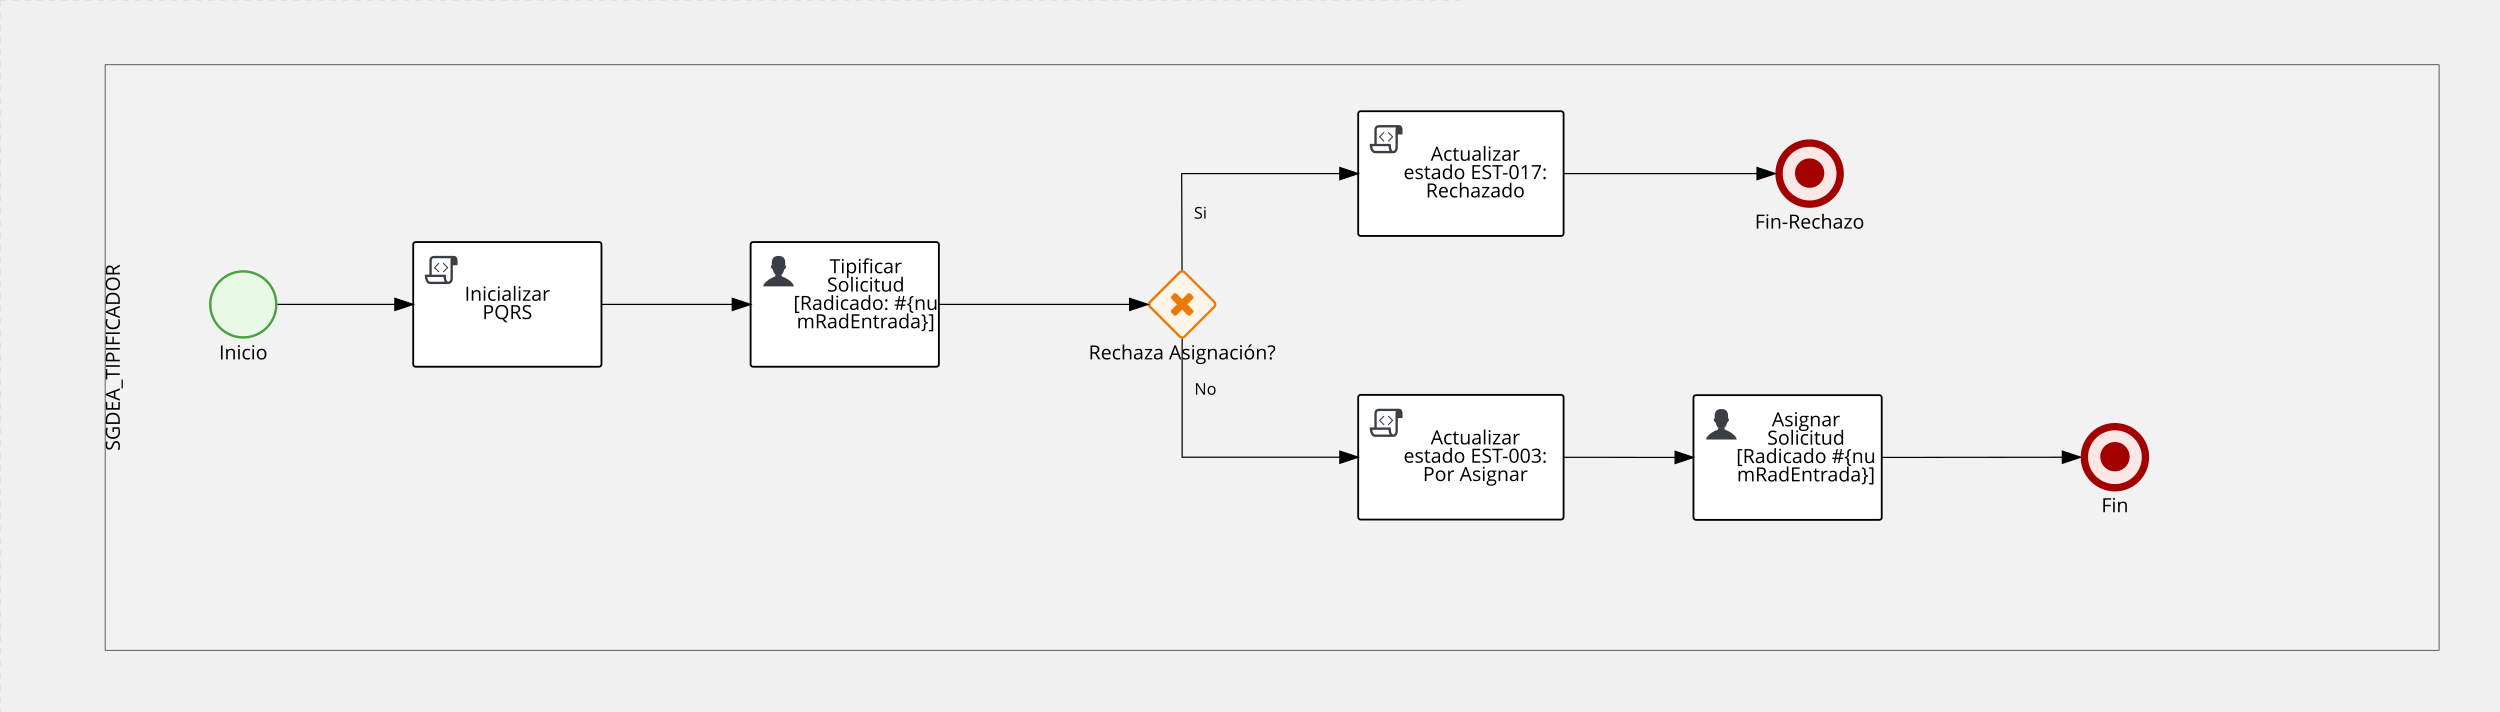
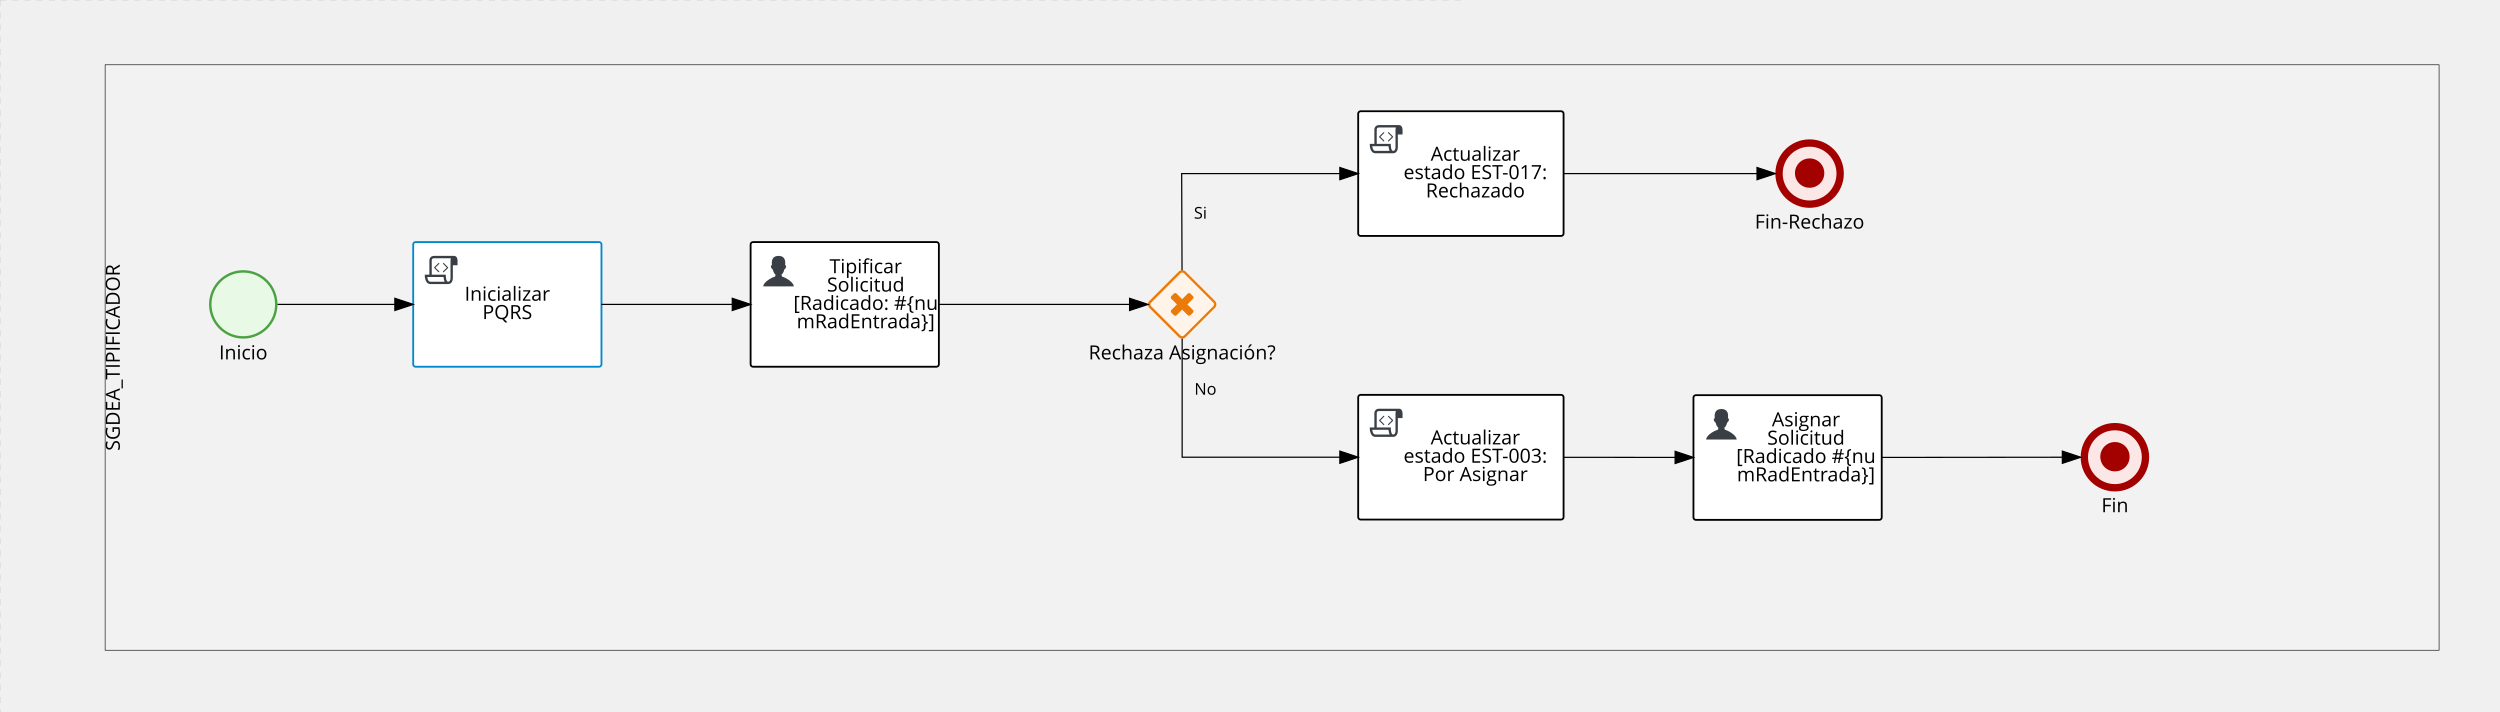
<svg xmlns="http://www.w3.org/2000/svg" version="1.1" width="2045" height="582" viewBox="0 0 2045 582">
  <defs />
  <g transform="matrix(1,0,0,1,0,0)">
    <g>
      <g>
        <g>
          <path fill="none" stroke="#d3d3d3" paint-order="fill stroke markers" d=" M 0 0 L 1200 0" stroke-miterlimit="10" stroke-opacity="0.8" stroke-dasharray="5" />
        </g>
        <g>
          <path fill="none" stroke="#d3d3d3" paint-order="fill stroke markers" d=" M 0 0 L 0 800" stroke-miterlimit="10" stroke-opacity="0.8" stroke-dasharray="5" />
        </g>
      </g>
      <g id="_7D6C44BD-B193-4B38-BBB4-1FC5B1ABE8BF" bpmn2nodeid="_7D6C44BD-B193-4B38-BBB4-1FC5B1ABE8BF" transform="matrix(1,0,0,1,86,53)">
        <g>
          <path fill="none" stroke="none" />
        </g>
        <g transform="matrix(1,0,0,1,0,0)">
          <path fill="#f2f2f2" stroke="none" id="_7D6C44BD-B193-4B38-BBB4-1FC5B1ABE8BF?shapeType=BACKGROUND" paint-order="stroke fill markers" d=" M 0 0 L 1909.167 0 L 1909.167 478.889 L 0 478.889 L 0 0 Z Z" />
        </g>
        <g transform="matrix(1,0,0,1,0,0)">
          <path fill="none" stroke="rgb(0,0,0)" id="_7D6C44BD-B193-4B38-BBB4-1FC5B1ABE8BF?shapeType=BORDER&amp;renderType=STROKE" paint-order="fill stroke markers" d=" M 0 0 L 1909.167 0 L 1909.167 478.889 L 0 478.889 L 0 0 Z Z" stroke-miterlimit="10" stroke-width="0.5" stroke-dasharray="" />
        </g>
        <g transform="matrix(-1.8369701987210297e-16,-1,1,-1.8369701987210297e-16,0,315.7687)">
          <text fill="#000000" stroke="none" font-family="Open Sans" font-size="12pt" font-style="normal" font-weight="normal" text-decoration="normal" x="76.324" y="12" text-anchor="middle" dominant-baseline="alphabetic">SGDEA_TIPIFICADOR</text>
        </g>
        <g id="_5B2E26A1-1B2F-4E1D-A101-D683A99B4B79" bpmn2nodeid="_5B2E26A1-1B2F-4E1D-A101-D683A99B4B79" transform="matrix(1,0,0,1,85,168)">
          <g>
            <path fill="none" stroke="none" />
          </g>
          <g transform="matrix(0.125,0,0,0.125,0,0)">
            <g transform="matrix(1,0,0,1,0,0)">
              <path fill="#e8fae6" stroke="none" id="_5B2E26A1-1B2F-4E1D-A101-D683A99B4B79?shapeType=BACKGROUND" paint-order="stroke fill markers" d=" M 0 0 M 444 224 C 444 263.9 434.2 300.8 414.4 334.5 C 394.7 368.2 368 394.9 334.4 414.5 C 300.8 434.1 263.9 444 224 444 C 184.1 444 147.2 434.2 113.5 414.4 C 79.8 394.7 53.1 368 33.5 334.4 C 13.9 300.8 4 263.9 4 224 C 4 184.1 13.8 147.2 33.6 113.5 C 53.4 79.8 80.1 53.1 113.6 33.5 C 147.1 13.9 184.1 4 224 4 C 263.9 4 300.8 13.8 334.5 33.6 C 368.2 53.4 394.9 80.1 414.5 113.6 C 434.1 147.1 444 184.1 444 224 Z" />
            </g>
            <g>
              <g transform="matrix(1,0,0,1,0,0)">
                <g transform="matrix(1,0,0,1,0,0)">
                  <path fill="#4aa241" stroke="none" id="_5B2E26A1-1B2F-4E1D-A101-D683A99B4B79?shapeType=BORDER&amp;renderType=FILL" paint-order="stroke fill markers" d=" M 0 0 M 224 0 C 100.3 0 0 100.3 0 224 C 0 347.7 100.3 448 224 448 C 347.7 448 448 347.7 448 224 C 448 100.3 347.7 0 224 0 Z M 0 0 M 224 432 C 109.1 432 16 338.9 16 224 C 16 109.1 109.1 16 224 16 C 338.9 16 432 109.1 432 224 C 432 338.9 338.9 432 224 432 Z" />
                </g>
              </g>
            </g>
          </g>
          <g transform="matrix(1,0,0,1,8.171875,61)">
            <text fill="#000000" stroke="none" font-family="Open Sans" font-size="12pt" font-style="normal" font-weight="normal" text-decoration="normal" x="19.828" y="12" text-anchor="middle" dominant-baseline="alphabetic">Inicio</text>
          </g>
        </g>
        <g id="_96A6BE11-6683-4144-AD30-0161315F08E6" bpmn2nodeid="_96A6BE11-6683-4144-AD30-0161315F08E6" transform="matrix(1,0,0,1,853,168)">
          <g>
            <path fill="none" stroke="none" />
          </g>
          <g transform="matrix(0.125,0,0,0.125,0,0)">
            <g transform="matrix(1,0,0,1,0,0)">
              <path fill="#fef4ea" stroke="none" id="_96A6BE11-6683-4144-AD30-0161315F08E6?shapeType=BACKGROUND" paint-order="stroke fill markers" d=" M 0 0 M 224.4 4.3 C 216.4 4.3 208.4 7.3 202.3 13.4 L 13.5 202.2 C 1.3 214.4 1.3 234.2 13.5 246.4 L 202.2 435.1 C 208.3 441.2 216.4 444.2 224.3 444.2 C 232.2 444.2 240.3 441.2 246.4 435.1 L 435.1 246.4 C 447.3 234.2 447.3 214.4 435.1 202.2 L 246.5 13.4 C 240.4 7.3 232.4 4.3 224.4 4.3 L 224.4 4.3 Z" />
            </g>
            <g>
              <g transform="matrix(1,0,0,1,0,0)">
                <g transform="matrix(1,0,0,1,0,0)">
                  <path fill="#ec7a08" stroke="none" id="_96A6BE11-6683-4144-AD30-0161315F08E6?shapeType=BORDER&amp;renderType=FILL" paint-order="stroke fill markers" d=" M 0 0 M 20.8 212.7 L 213.3 20.2 C 219.6 13.9 229.7 13.9 235.9 20.2 L 428.4 212.7 C 434.7 219 434.7 229.1 428.4 235.3 L 235.9 427.8 C 229.6 434.1 219.5 434.1 213.3 427.8 L 20.8 235.3 C 14.5 229.1 14.5 218.9 20.8 212.7 L 20.8 212.7 Z M 0 0 M 0 224 C 0 232.1 3.1 240.3 9.3 246.5 L 201.5 438.7 C 213.9 451.1 234.1 451.1 246.5 438.7 L 438.7 246.5 C 444.9 240.3 448 232.1 448 224 C 448 215.9 444.9 207.7 438.7 201.5 L 246.5 9.3 C 234.1 -3.1 213.9 -3.1 201.5 9.3 L 9.3 201.5 C 3.1 207.7 0 215.9 0 224 L 0 224 Z" />
                </g>
              </g>
            </g>
            <g>
              <g transform="matrix(1,0,0,1,0,0)">
                <g transform="matrix(1,0,0,1,0,0)">
                  <path fill="#ec7a08" stroke="none" id="_96A6BE11-6683-4144-AD30-0161315F08E6_exclusive" paint-order="stroke fill markers" d=" M 0 0 M 298.2 269.2 C 298.2 272.6 297.1 275.3 294.7 277.7 L 277.7 294.7 C 275.3 297.1 272.6 298.2 269.2 298.2 C 265.8 298.2 263.1 297.1 260.7 294.7 L 224 258 L 187.2 294.8 C 184.8 297.2 182.1 298.3 178.7 298.3 C 175.3 298.3 172.6 297.2 170.2 294.8 L 153.2 277.8 C 150.8 275.4 149.7 272.7 149.7 269.3 C 149.7 265.9 150.8 263.2 153.2 260.8 L 190 224 L 153.2 187.2 C 150.8 184.8 149.7 182 149.7 178.7 C 149.7 175.3 150.8 172.5 153.2 170.2 L 170.2 153.2 C 172.6 150.8 175.3 149.7 178.7 149.7 C 182.1 149.7 184.8 150.8 187.2 153.2 L 224 190 L 260.8 153.2 C 263.2 150.8 265.9 149.7 269.3 149.7 C 272.7 149.7 275.4 150.8 277.8 153.2 L 294.8 170.2 C 297.2 172.5 298.3 175.3 298.3 178.7 C 298.3 182 297.2 184.8 294.8 187.2 L 258 224 L 294.8 260.8 C 297.1 263.1 298.2 265.9 298.2 269.2 Z" />
                </g>
              </g>
            </g>
          </g>
          <g transform="matrix(1,0,0,1,-48.52344,61)">
            <text fill="#000000" stroke="none" font-family="Open Sans" font-size="12pt" font-style="normal" font-weight="normal" text-decoration="normal" x="76.523" y="12" text-anchor="middle" dominant-baseline="alphabetic">Rechaza Asignación?</text>
          </g>
        </g>
        <g id="_C0AB89E7-C6BE-426D-BCC5-73D7086B274B" bpmn2nodeid="_C0AB89E7-C6BE-426D-BCC5-73D7086B274B" transform="matrix(1,0,0,1,1299.25,270.25)">
          <g>
            <path fill="none" stroke="none" />
          </g>
          <g transform="matrix(1,0,0,1,0,0)">
            <path fill="#ffffff" stroke="none" id="_C0AB89E7-C6BE-426D-BCC5-73D7086B274B?shapeType=BACKGROUND" paint-order="stroke fill markers" d=" M 2 0 L 152 0 L 152 0 A 2 2 0 0 1 154 2 L 154 100 L 154 100 A 2 2 0 0 1 152 102 L 2 102 L 2 102 A 2 2 0 0 1 0 100 L 0 2 L 0 2 A 2 2 0 0 1 2 0 Z" />
          </g>
          <g transform="matrix(1,0,0,1,0,0)">
            <path fill="none" stroke="#000000" id="_C0AB89E7-C6BE-426D-BCC5-73D7086B274B?shapeType=BORDER&amp;renderType=STROKE" paint-order="fill stroke markers" d=" M 2 0 L 152 0 L 152 0 A 2 2 0 0 1 154 2 L 154 100 L 154 100 A 2 2 0 0 1 152 102 L 2 102 L 2 102 A 2 2 0 0 1 0 100 L 0 2 L 0 2 A 2 2 0 0 1 2 0 Z" stroke-miterlimit="10" stroke-width="1.5" stroke-dasharray="" />
          </g>
          <g>
            <g transform="matrix(0.06,0,0,0.06,9.4,9.4)">
              <g transform="matrix(1,0,0,1,0,0)">
                <path fill="#393f44" stroke="none" id="_C0AB89E7-C6BE-426D-BCC5-73D7086B274B_task__Rp8r__WReX" paint-order="stroke fill markers" d=" M 0 0 M 16 445.21 C 16 440.869 18.784 431.129 22.001 424.217 C 35.768 394.64 77.283 359.28 129 333.084 C 144.516 325.224 157.347 319.964 167.807 317.174 C 171.932 316.074 175.729 314.414 176.525 313.363 C 178.894 310.234 180.914 302.908 181.727 294.5 L 182.5 286.5 L 178.507 283.455 C 166.303 274.146 154.284 251.678 148.04 226.5 C 145.611 216.707 145.056 215.462 142.984 215.158 C 141.703 214.97 138.083 212.243 134.939 209.099 C 123.233 197.393 116.891 177.376 121.44 166.49 C 123.002 162.751 128.155 159.01 131.75 159.004 C 134.448 159 134.471 158.603 132.914 138.788 C 130.927 113.496 134.279 92.265 143.132 74.076 C 152.232 55.38 167.569 42.882 189.049 36.66 C 210.203 30.532 237.797 30.532 258.951 36.66 C 300.042 48.563 318.958 83.806 314.955 141 C 314.32 150.075 313.624 157.788 313.409 158.14 C 313.194 158.493 314.575 159.073 316.479 159.43 C 328.929 161.766 330.986 177.018 321.496 196.621 C 316.903 206.109 309.357 214.508 304.817 215.185 C 303.023 215.453 302.293 217.146 299.943 226.5 C 296.659 239.567 294.474 245.305 287.948 257.995 C 282.491 268.606 273.035 281.109 268.108 284.229 L 264.871 286.278 L 265.518 292.889 C 266.345 301.33 268.639 309.871 270.877 312.837 C 272.067 314.415 275.002 315.79 280.063 317.139 C 291.069 320.075 303.617 325.274 321 334.102 C 369.815 358.891 410.848 393.758 425.032 422.5 C 429.07 430.682 432 440.232 432 445.21 L 432 448 L 224 448 L 16 448 L 16 445.21 Z" />
              </g>
            </g>
          </g>
          <g transform="matrix(1,0,0,1,4.04,13.68)">
            <g transform="matrix(0.04,0,0,0.04,63.36,69.12)">
              <g transform="matrix(1,0,0,1,0,0)">
                <path fill="none" stroke="none" />
              </g>
              <g transform="matrix(1,0,0,1,0,0)">
                <path fill="none" stroke="none" />
              </g>
            </g>
          </g>
          <g transform="matrix(1,0,0,1,35,13.5)">
            <text fill="#000000" stroke="none" font-family="Open Sans" font-size="12pt" font-style="normal" font-weight="normal" text-decoration="normal" x="57.043" y="12" text-anchor="middle" dominant-baseline="alphabetic">      Asignar        </text>
            <text fill="#000000" stroke="none" font-family="Open Sans" font-size="12pt" font-style="normal" font-weight="normal" text-decoration="normal" x="57.043" y="27" text-anchor="middle" dominant-baseline="alphabetic">     Solicitud       </text>
            <text fill="#000000" stroke="none" font-family="Open Sans" font-size="12pt" font-style="normal" font-weight="normal" text-decoration="normal" x="57.043" y="42" text-anchor="middle" dominant-baseline="alphabetic">[Radicado #{nu</text>
            <text fill="#000000" stroke="none" font-family="Open Sans" font-size="12pt" font-style="normal" font-weight="normal" text-decoration="normal" x="57.043" y="57" text-anchor="middle" dominant-baseline="alphabetic">mRadEntrada}]</text>
          </g>
        </g>
        <g id="_355D535D-A529-4B94-9AA8-F15CE0F0D6FE" bpmn2nodeid="_355D535D-A529-4B94-9AA8-F15CE0F0D6FE" transform="matrix(1,0,0,1,1616,293)">
          <g>
            <path fill="none" stroke="none" />
          </g>
          <g transform="matrix(0.125,0,0,0.125,0,0)">
            <g transform="matrix(1,0,0,1,0,0)">
              <path fill="#fce7e7" stroke="none" id="_355D535D-A529-4B94-9AA8-F15CE0F0D6FE?shapeType=BACKGROUND" paint-order="stroke fill markers" d=" M 0 0 M 444 224 C 444 263.9 434.2 300.8 414.4 334.5 C 394.7 368.2 368 394.9 334.4 414.5 C 300.8 434.1 263.9 444 224 444 C 184.1 444 147.2 434.2 113.5 414.4 C 79.8 394.7 53.1 368 33.5 334.4 C 13.9 300.8 4 263.9 4 224 C 4 184.1 13.8 147.2 33.6 113.5 C 53.4 79.8 80.1 53.1 113.6 33.5 C 147.1 13.9 184.1 4 224 4 C 263.9 4 300.8 13.8 334.5 33.6 C 368.2 53.4 394.9 80.1 414.5 113.6 C 434.1 147.1 444 184.1 444 224 Z" />
            </g>
            <g>
              <g transform="matrix(1,0,0,1,0,0)">
                <g transform="matrix(1,0,0,1,0,0)">
                  <path fill="#a30000" stroke="none" id="_355D535D-A529-4B94-9AA8-F15CE0F0D6FE?shapeType=BORDER&amp;renderType=FILL" paint-order="stroke fill markers" d=" M 0 0 M 224 0 C 100.3 0 0 100.3 0 224 C 0 347.7 100.3 448 224 448 C 347.7 448 448 347.7 448 224 C 448 100.3 347.7 0 224 0 Z M 0 0 M 224 400 C 126.8 400 48 321.2 48 224 C 48 126.8 126.8 48 224 48 C 321.2 48 400 126.8 400 224 C 400 321.2 321.2 400 224 400 Z" />
                </g>
              </g>
            </g>
            <g>
              <g transform="matrix(1,0,0,1,0,0)">
                <g transform="matrix(1,0,0,1,0,0)">
                  <path fill="#a30000" stroke="none" id="_355D535D-A529-4B94-9AA8-F15CE0F0D6FE_end_1_" paint-order="stroke fill markers" d=" M 0 0 M 320.2 220.7 C 320.2 238.1 315.9 254.2 307.3 268.9 C 298.7 283.6 287.1 295.3 272.4 303.8 C 257.7 312.4 241.6 316.7 224.2 316.7 C 206.8 316.7 190.7 312.4 176 303.8 C 161.3 295.2 149.7 283.6 141.1 268.9 C 132.5 254.2 128.3 238.1 128.3 220.7 C 128.3 203.3 132.6 187.2 141.2 172.5 C 149.8 157.8 161.4 146.1 176.1 137.5 C 190.8 128.9 206.9 124.7 224.3 124.7 C 241.7 124.7 257.8 129 272.5 137.6 C 287.2 146.2 298.9 157.9 307.4 172.5 C 316 187.2 320.2 203.3 320.2 220.7 Z" />
                </g>
              </g>
            </g>
          </g>
          <g transform="matrix(1,0,0,1,16.9375,61)">
            <text fill="#000000" stroke="none" font-family="Open Sans" font-size="12pt" font-style="normal" font-weight="normal" text-decoration="normal" x="11.062" y="12" text-anchor="middle" dominant-baseline="alphabetic">Fin</text>
          </g>
        </g>
        <g id="_7BDF5CAA-47C4-4FFB-9B38-FD6B1AE9D118" bpmn2nodeid="_7BDF5CAA-47C4-4FFB-9B38-FD6B1AE9D118" transform="matrix(1,0,0,1,252,145)">
          <g>
            <path fill="none" stroke="none" />
          </g>
          <g transform="matrix(1,0,0,1,0,0)">
            <path fill="#ffffff" stroke="none" id="_7BDF5CAA-47C4-4FFB-9B38-FD6B1AE9D118?shapeType=BACKGROUND" paint-order="stroke fill markers" d=" M 2 0 L 152 0 L 152 0 A 2 2 0 0 1 154 2 L 154 100 L 154 100 A 2 2 0 0 1 152 102 L 2 102 L 2 102 A 2 2 0 0 1 0 100 L 0 2 L 0 2 A 2 2 0 0 1 2 0 Z" />
          </g>
          <g transform="matrix(1,0,0,1,0,0)">
-             <path fill="none" stroke="rgb(0,0,0)" id="_7BDF5CAA-47C4-4FFB-9B38-FD6B1AE9D118?shapeType=BORDER&amp;renderType=STROKE" paint-order="fill stroke markers" d=" M 2 0 L 152 0 L 152 0 A 2 2 0 0 1 154 2 L 154 100 L 154 100 A 2 2 0 0 1 152 102 L 2 102 L 2 102 A 2 2 0 0 1 0 100 L 0 2 L 0 2 A 2 2 0 0 1 2 0 Z" stroke-miterlimit="10" stroke-width="1.5" stroke-dasharray="" />
+             <path fill="none" stroke="rgb(0,136,206)" id="_7BDF5CAA-47C4-4FFB-9B38-FD6B1AE9D118?shapeType=BORDER&amp;renderType=STROKE" paint-order="fill stroke markers" d=" M 2 0 L 152 0 L 152 0 A 2 2 0 0 1 154 2 L 154 100 L 154 100 A 2 2 0 0 1 152 102 L 2 102 L 2 102 A 2 2 0 0 1 0 100 L 0 2 L 0 2 A 2 2 0 0 1 2 0 Z" stroke-miterlimit="10" stroke-width="1.5" stroke-dasharray="" />
          </g>
          <g>
            <g transform="matrix(0.06,0,0,0.06,9.4,9.4)">
              <g transform="matrix(1,0,0,1,0,0)">
                <path fill="#393f44" stroke="none" id="_7BDF5CAA-47C4-4FFB-9B38-FD6B1AE9D118_task__zJLF__xCwC" paint-order="stroke fill markers" d=" M 0 0 M 197.3 130.2 C 194.4 127.3 189.6 127.3 186.7 130.2 L 130.2 186.7 C 127.3 189.6 127.3 194.4 130.2 197.3 L 186.7 253.8 C 188.1 255.3 190.1 256 192 256 C 193.9 256 195.9 255.3 197.3 253.7 C 200.2 250.8 200.2 246 197.3 243.1 L 146.2 192 L 197.3 140.8 C 200.2 137.9 200.2 133.1 197.3 130.2 Z" />
              </g>
              <g transform="matrix(1,0,0,1,0,0)">
                <path fill="#393f44" stroke="none" id="_7BDF5CAA-47C4-4FFB-9B38-FD6B1AE9D118_task__zJLF__eBb6" paint-order="stroke fill markers" d=" M 0 0 M 261.3 130.2 C 258.4 127.3 253.6 127.3 250.7 130.2 C 247.8 133.1 247.8 137.9 250.7 140.8 L 301.8 191.9 L 250.7 243 C 247.8 245.9 247.8 250.7 250.7 253.6 C 252.1 255.3 254.1 256 256 256 C 257.9 256 259.9 255.3 261.3 253.8 L 317.8 197.3 C 320.7 194.4 320.7 189.6 317.8 186.7 L 261.3 130.2 Z" />
              </g>
              <g transform="matrix(1,0,0,1,0,0)">
                <path fill="#393f44" stroke="none" id="_7BDF5CAA-47C4-4FFB-9B38-FD6B1AE9D118_task__zJLF__4RHr" paint-order="stroke fill markers" d=" M 0 0 M 400 32 C 400 32 152.8 32 128 32 C 62 32 64 96 64 96 L 64 288 L 1 288 C 1 288 -4 416 78 416 L 320 416 C 368 416 384 368 384 336 C 384 314.2 384 224.4 384 160 L 448 160 L 448 96 C 448 96 449 32 400 32 Z M 0 0 M 78 383.9 C 68.5 383.9 61.6 381.1 55.5 374.9 C 43.4 362.4 37.5 339.6 34.9 320 L 256.9 320 C 257.1 322.7 257.3 325.4 257.6 328.2 C 260 351.6 264.7 370.1 271.9 383.9 L 78 383.9 L 78 383.9 Z M 0 0 M 352 336 C 352 345.9 349.6 360.3 342.9 371 C 337.2 380.1 330.4 384 320 384 C 285 384 288 288 288 288 L 96 288 L 96 96 L 96 95.9 L 96 95.1 C 96 90.6 97.6 78.3 104.7 71.2 C 106.5 69.4 111.9 64 128 64 L 356.5 64 C 354.4 72.8 352.8 81.8 352.2 89.9 C 352.2 90.5 352.1 91.1 352.1 91.7 C 352.1 92 352.1 92.3 352.1 92.6 C 352 94.8 352 96 352 96 L 352 160 L 352 336 Z" />
              </g>
            </g>
          </g>
          <g transform="matrix(1,0,0,1,39.97266,36)">
            <text fill="#000000" stroke="none" font-family="Open Sans" font-size="12pt" font-style="normal" font-weight="normal" text-decoration="normal" x="37.027" y="12" text-anchor="middle" dominant-baseline="alphabetic">Inicializar </text>
            <text fill="#000000" stroke="none" font-family="Open Sans" font-size="12pt" font-style="normal" font-weight="normal" text-decoration="normal" x="37.027" y="27" text-anchor="middle" dominant-baseline="alphabetic">    PQRS    </text>
          </g>
        </g>
        <g id="_FCFDF299-DD9F-4794-A478-998AC187231A" bpmn2nodeid="_FCFDF299-DD9F-4794-A478-998AC187231A" transform="matrix(1,0,0,1,1025,270)">
          <g>
            <path fill="none" stroke="none" />
          </g>
          <g transform="matrix(1,0,0,1,0,0)">
            <path fill="#ffffff" stroke="none" id="_FCFDF299-DD9F-4794-A478-998AC187231A?shapeType=BACKGROUND" paint-order="stroke fill markers" d=" M 2 0 L 166 0 L 166 0 A 2 2 0 0 1 168 2 L 168 100 L 168 100 A 2 2 0 0 1 166 102 L 2 102 L 2 102 A 2 2 0 0 1 0 100 L 0 2 L 0 2 A 2 2 0 0 1 2 0 Z" />
          </g>
          <g transform="matrix(1,0,0,1,0,0)">
            <path fill="none" stroke="#000000" id="_FCFDF299-DD9F-4794-A478-998AC187231A?shapeType=BORDER&amp;renderType=STROKE" paint-order="fill stroke markers" d=" M 2 0 L 166 0 L 166 0 A 2 2 0 0 1 168 2 L 168 100 L 168 100 A 2 2 0 0 1 166 102 L 2 102 L 2 102 A 2 2 0 0 1 0 100 L 0 2 L 0 2 A 2 2 0 0 1 2 0 Z" stroke-miterlimit="10" stroke-width="1.5" stroke-dasharray="" />
          </g>
          <g>
            <g transform="matrix(0.06,0,0,0.06,9.4,9.4)">
              <g transform="matrix(1,0,0,1,0,0)">
                <path fill="#393f44" stroke="none" id="_FCFDF299-DD9F-4794-A478-998AC187231A_task__zJLF__xCwC" paint-order="stroke fill markers" d=" M 0 0 M 197.3 130.2 C 194.4 127.3 189.6 127.3 186.7 130.2 L 130.2 186.7 C 127.3 189.6 127.3 194.4 130.2 197.3 L 186.7 253.8 C 188.1 255.3 190.1 256 192 256 C 193.9 256 195.9 255.3 197.3 253.7 C 200.2 250.8 200.2 246 197.3 243.1 L 146.2 192 L 197.3 140.8 C 200.2 137.9 200.2 133.1 197.3 130.2 Z" />
              </g>
              <g transform="matrix(1,0,0,1,0,0)">
                <path fill="#393f44" stroke="none" id="_FCFDF299-DD9F-4794-A478-998AC187231A_task__zJLF__eBb6" paint-order="stroke fill markers" d=" M 0 0 M 261.3 130.2 C 258.4 127.3 253.6 127.3 250.7 130.2 C 247.8 133.1 247.8 137.9 250.7 140.8 L 301.8 191.9 L 250.7 243 C 247.8 245.9 247.8 250.7 250.7 253.6 C 252.1 255.3 254.1 256 256 256 C 257.9 256 259.9 255.3 261.3 253.8 L 317.8 197.3 C 320.7 194.4 320.7 189.6 317.8 186.7 L 261.3 130.2 Z" />
              </g>
              <g transform="matrix(1,0,0,1,0,0)">
                <path fill="#393f44" stroke="none" id="_FCFDF299-DD9F-4794-A478-998AC187231A_task__zJLF__4RHr" paint-order="stroke fill markers" d=" M 0 0 M 400 32 C 400 32 152.8 32 128 32 C 62 32 64 96 64 96 L 64 288 L 1 288 C 1 288 -4 416 78 416 L 320 416 C 368 416 384 368 384 336 C 384 314.2 384 224.4 384 160 L 448 160 L 448 96 C 448 96 449 32 400 32 Z M 0 0 M 78 383.9 C 68.5 383.9 61.6 381.1 55.5 374.9 C 43.4 362.4 37.5 339.6 34.9 320 L 256.9 320 C 257.1 322.7 257.3 325.4 257.6 328.2 C 260 351.6 264.7 370.1 271.9 383.9 L 78 383.9 L 78 383.9 Z M 0 0 M 352 336 C 352 345.9 349.6 360.3 342.9 371 C 337.2 380.1 330.4 384 320 384 C 285 384 288 288 288 288 L 96 288 L 96 96 L 96 95.9 L 96 95.1 C 96 90.6 97.6 78.3 104.7 71.2 C 106.5 69.4 111.9 64 128 64 L 356.5 64 C 354.4 72.8 352.8 81.8 352.2 89.9 C 352.2 90.5 352.1 91.1 352.1 91.7 C 352.1 92 352.1 92.3 352.1 92.6 C 352 94.8 352 96 352 96 L 352 160 L 352 336 Z" />
              </g>
            </g>
          </g>
          <g transform="matrix(1,0,0,1,35,28.5)">
            <text fill="#000000" stroke="none" font-family="Open Sans" font-size="12pt" font-style="normal" font-weight="normal" text-decoration="normal" x="60.84" y="12" text-anchor="middle" dominant-baseline="alphabetic">     Actualizar       </text>
            <text fill="#000000" stroke="none" font-family="Open Sans" font-size="12pt" font-style="normal" font-weight="normal" text-decoration="normal" x="60.84" y="27" text-anchor="middle" dominant-baseline="alphabetic">estado EST-003: </text>
            <text fill="#000000" stroke="none" font-family="Open Sans" font-size="12pt" font-style="normal" font-weight="normal" text-decoration="normal" x="60.84" y="42" text-anchor="middle" dominant-baseline="alphabetic">    Por Asignar     </text>
          </g>
        </g>
        <g id="_22B9B470-7E09-4875-A3A4-DF1D70F91707" bpmn2nodeid="_22B9B470-7E09-4875-A3A4-DF1D70F91707" transform="matrix(1,0,0,1,1366.25,61)">
          <g>
            <path fill="none" stroke="none" />
          </g>
          <g transform="matrix(0.125,0,0,0.125,0,0)">
            <g transform="matrix(1,0,0,1,0,0)">
              <path fill="#fce7e7" stroke="none" id="_22B9B470-7E09-4875-A3A4-DF1D70F91707?shapeType=BACKGROUND" paint-order="stroke fill markers" d=" M 0 0 M 444 224 C 444 263.9 434.2 300.8 414.4 334.5 C 394.7 368.2 368 394.9 334.4 414.5 C 300.8 434.1 263.9 444 224 444 C 184.1 444 147.2 434.2 113.5 414.4 C 79.8 394.7 53.1 368 33.5 334.4 C 13.9 300.8 4 263.9 4 224 C 4 184.1 13.8 147.2 33.6 113.5 C 53.4 79.8 80.1 53.1 113.6 33.5 C 147.1 13.9 184.1 4 224 4 C 263.9 4 300.8 13.8 334.5 33.6 C 368.2 53.4 394.9 80.1 414.5 113.6 C 434.1 147.1 444 184.1 444 224 Z" />
            </g>
            <g>
              <g transform="matrix(1,0,0,1,0,0)">
                <g transform="matrix(1,0,0,1,0,0)">
                  <path fill="#a30000" stroke="none" id="_22B9B470-7E09-4875-A3A4-DF1D70F91707?shapeType=BORDER&amp;renderType=FILL" paint-order="stroke fill markers" d=" M 0 0 M 224 0 C 100.3 0 0 100.3 0 224 C 0 347.7 100.3 448 224 448 C 347.7 448 448 347.7 448 224 C 448 100.3 347.7 0 224 0 Z M 0 0 M 224 400 C 126.8 400 48 321.2 48 224 C 48 126.8 126.8 48 224 48 C 321.2 48 400 126.8 400 224 C 400 321.2 321.2 400 224 400 Z" />
                </g>
              </g>
            </g>
            <g>
              <g transform="matrix(1,0,0,1,0,0)">
                <g transform="matrix(1,0,0,1,0,0)">
                  <path fill="#a30000" stroke="none" id="_22B9B470-7E09-4875-A3A4-DF1D70F91707_end_1_" paint-order="stroke fill markers" d=" M 0 0 M 320.2 220.7 C 320.2 238.1 315.9 254.2 307.3 268.9 C 298.7 283.6 287.1 295.3 272.4 303.8 C 257.7 312.4 241.6 316.7 224.2 316.7 C 206.8 316.7 190.7 312.4 176 303.8 C 161.3 295.2 149.7 283.6 141.1 268.9 C 132.5 254.2 128.3 238.1 128.3 220.7 C 128.3 203.3 132.6 187.2 141.2 172.5 C 149.8 157.8 161.4 146.1 176.1 137.5 C 190.8 128.9 206.9 124.7 224.3 124.7 C 241.7 124.7 257.8 129 272.5 137.6 C 287.2 146.2 298.9 157.9 307.4 172.5 C 316 187.2 320.2 203.3 320.2 220.7 Z" />
                </g>
              </g>
            </g>
          </g>
          <g transform="matrix(1,0,0,1,-16.8125,61)">
            <text fill="#000000" stroke="none" font-family="Open Sans" font-size="12pt" font-style="normal" font-weight="normal" text-decoration="normal" x="44.812" y="12" text-anchor="middle" dominant-baseline="alphabetic">Fin-Rechazo</text>
          </g>
        </g>
        <g id="_7FEC1C00-4588-4853-92DF-9EBB5ADB98CC" bpmn2nodeid="_7FEC1C00-4588-4853-92DF-9EBB5ADB98CC" transform="matrix(1,0,0,1,1025,38)">
          <g>
            <path fill="none" stroke="none" />
          </g>
          <g transform="matrix(1,0,0,1,0,0)">
            <path fill="#ffffff" stroke="none" id="_7FEC1C00-4588-4853-92DF-9EBB5ADB98CC?shapeType=BACKGROUND" paint-order="stroke fill markers" d=" M 2 0 L 166 0 L 166 0 A 2 2 0 0 1 168 2 L 168 100 L 168 100 A 2 2 0 0 1 166 102 L 2 102 L 2 102 A 2 2 0 0 1 0 100 L 0 2 L 0 2 A 2 2 0 0 1 2 0 Z" />
          </g>
          <g transform="matrix(1,0,0,1,0,0)">
            <path fill="none" stroke="#000000" id="_7FEC1C00-4588-4853-92DF-9EBB5ADB98CC?shapeType=BORDER&amp;renderType=STROKE" paint-order="fill stroke markers" d=" M 2 0 L 166 0 L 166 0 A 2 2 0 0 1 168 2 L 168 100 L 168 100 A 2 2 0 0 1 166 102 L 2 102 L 2 102 A 2 2 0 0 1 0 100 L 0 2 L 0 2 A 2 2 0 0 1 2 0 Z" stroke-miterlimit="10" stroke-width="1.5" stroke-dasharray="" />
          </g>
          <g>
            <g transform="matrix(0.06,0,0,0.06,9.4,9.4)">
              <g transform="matrix(1,0,0,1,0,0)">
                <path fill="#393f44" stroke="none" id="_7FEC1C00-4588-4853-92DF-9EBB5ADB98CC_task__zJLF__xCwC" paint-order="stroke fill markers" d=" M 0 0 M 197.3 130.2 C 194.4 127.3 189.6 127.3 186.7 130.2 L 130.2 186.7 C 127.3 189.6 127.3 194.4 130.2 197.3 L 186.7 253.8 C 188.1 255.3 190.1 256 192 256 C 193.9 256 195.9 255.3 197.3 253.7 C 200.2 250.8 200.2 246 197.3 243.1 L 146.2 192 L 197.3 140.8 C 200.2 137.9 200.2 133.1 197.3 130.2 Z" />
              </g>
              <g transform="matrix(1,0,0,1,0,0)">
                <path fill="#393f44" stroke="none" id="_7FEC1C00-4588-4853-92DF-9EBB5ADB98CC_task__zJLF__eBb6" paint-order="stroke fill markers" d=" M 0 0 M 261.3 130.2 C 258.4 127.3 253.6 127.3 250.7 130.2 C 247.8 133.1 247.8 137.9 250.7 140.8 L 301.8 191.9 L 250.7 243 C 247.8 245.9 247.8 250.7 250.7 253.6 C 252.1 255.3 254.1 256 256 256 C 257.9 256 259.9 255.3 261.3 253.8 L 317.8 197.3 C 320.7 194.4 320.7 189.6 317.8 186.7 L 261.3 130.2 Z" />
              </g>
              <g transform="matrix(1,0,0,1,0,0)">
                <path fill="#393f44" stroke="none" id="_7FEC1C00-4588-4853-92DF-9EBB5ADB98CC_task__zJLF__4RHr" paint-order="stroke fill markers" d=" M 0 0 M 400 32 C 400 32 152.8 32 128 32 C 62 32 64 96 64 96 L 64 288 L 1 288 C 1 288 -4 416 78 416 L 320 416 C 368 416 384 368 384 336 C 384 314.2 384 224.4 384 160 L 448 160 L 448 96 C 448 96 449 32 400 32 Z M 0 0 M 78 383.9 C 68.5 383.9 61.6 381.1 55.5 374.9 C 43.4 362.4 37.5 339.6 34.9 320 L 256.9 320 C 257.1 322.7 257.3 325.4 257.6 328.2 C 260 351.6 264.7 370.1 271.9 383.9 L 78 383.9 L 78 383.9 Z M 0 0 M 352 336 C 352 345.9 349.6 360.3 342.9 371 C 337.2 380.1 330.4 384 320 384 C 285 384 288 288 288 288 L 96 288 L 96 96 L 96 95.9 L 96 95.1 C 96 90.6 97.6 78.3 104.7 71.2 C 106.5 69.4 111.9 64 128 64 L 356.5 64 C 354.4 72.8 352.8 81.8 352.2 89.9 C 352.2 90.5 352.1 91.1 352.1 91.7 C 352.1 92 352.1 92.3 352.1 92.6 C 352 94.8 352 96 352 96 L 352 160 L 352 336 Z" />
              </g>
            </g>
          </g>
          <g transform="matrix(1,0,0,1,35,28.5)">
            <text fill="#000000" stroke="none" font-family="Open Sans" font-size="12pt" font-style="normal" font-weight="normal" text-decoration="normal" x="60.84" y="12" text-anchor="middle" dominant-baseline="alphabetic">     Actualizar       </text>
            <text fill="#000000" stroke="none" font-family="Open Sans" font-size="12pt" font-style="normal" font-weight="normal" text-decoration="normal" x="60.84" y="27" text-anchor="middle" dominant-baseline="alphabetic">estado EST-017: </text>
            <text fill="#000000" stroke="none" font-family="Open Sans" font-size="12pt" font-style="normal" font-weight="normal" text-decoration="normal" x="60.84" y="42" text-anchor="middle" dominant-baseline="alphabetic">     Rechazado     </text>
          </g>
        </g>
        <g id="_A4119C14-988B-4F1F-ADA0-B65BCD090CFC" bpmn2nodeid="_A4119C14-988B-4F1F-ADA0-B65BCD090CFC" transform="matrix(1,0,0,1,528,145)">
          <g>
            <path fill="none" stroke="none" />
          </g>
          <g transform="matrix(1,0,0,1,0,0)">
            <path fill="#ffffff" stroke="none" id="_A4119C14-988B-4F1F-ADA0-B65BCD090CFC?shapeType=BACKGROUND" paint-order="stroke fill markers" d=" M 2 0 L 152 0 L 152 0 A 2 2 0 0 1 154 2 L 154 100 L 154 100 A 2 2 0 0 1 152 102 L 2 102 L 2 102 A 2 2 0 0 1 0 100 L 0 2 L 0 2 A 2 2 0 0 1 2 0 Z" />
          </g>
          <g transform="matrix(1,0,0,1,0,0)">
            <path fill="none" stroke="rgb(0,0,0)" id="_A4119C14-988B-4F1F-ADA0-B65BCD090CFC?shapeType=BORDER&amp;renderType=STROKE" paint-order="fill stroke markers" d=" M 2 0 L 152 0 L 152 0 A 2 2 0 0 1 154 2 L 154 100 L 154 100 A 2 2 0 0 1 152 102 L 2 102 L 2 102 A 2 2 0 0 1 0 100 L 0 2 L 0 2 A 2 2 0 0 1 2 0 Z" stroke-miterlimit="10" stroke-width="1.5" stroke-dasharray="" />
          </g>
          <g>
            <g transform="matrix(0.06,0,0,0.06,9.4,9.4)">
              <g transform="matrix(1,0,0,1,0,0)">
                <path fill="#393f44" stroke="none" id="_A4119C14-988B-4F1F-ADA0-B65BCD090CFC_task__Rp8r__WReX" paint-order="stroke fill markers" d=" M 0 0 M 16 445.21 C 16 440.869 18.784 431.129 22.001 424.217 C 35.768 394.64 77.283 359.28 129 333.084 C 144.516 325.224 157.347 319.964 167.807 317.174 C 171.932 316.074 175.729 314.414 176.525 313.363 C 178.894 310.234 180.914 302.908 181.727 294.5 L 182.5 286.5 L 178.507 283.455 C 166.303 274.146 154.284 251.678 148.04 226.5 C 145.611 216.707 145.056 215.462 142.984 215.158 C 141.703 214.97 138.083 212.243 134.939 209.099 C 123.233 197.393 116.891 177.376 121.44 166.49 C 123.002 162.751 128.155 159.01 131.75 159.004 C 134.448 159 134.471 158.603 132.914 138.788 C 130.927 113.496 134.279 92.265 143.132 74.076 C 152.232 55.38 167.569 42.882 189.049 36.66 C 210.203 30.532 237.797 30.532 258.951 36.66 C 300.042 48.563 318.958 83.806 314.955 141 C 314.32 150.075 313.624 157.788 313.409 158.14 C 313.194 158.493 314.575 159.073 316.479 159.43 C 328.929 161.766 330.986 177.018 321.496 196.621 C 316.903 206.109 309.357 214.508 304.817 215.185 C 303.023 215.453 302.293 217.146 299.943 226.5 C 296.659 239.567 294.474 245.305 287.948 257.995 C 282.491 268.606 273.035 281.109 268.108 284.229 L 264.871 286.278 L 265.518 292.889 C 266.345 301.33 268.639 309.871 270.877 312.837 C 272.067 314.415 275.002 315.79 280.063 317.139 C 291.069 320.075 303.617 325.274 321 334.102 C 369.815 358.891 410.848 393.758 425.032 422.5 C 429.07 430.682 432 440.232 432 445.21 L 432 448 L 224 448 L 16 448 L 16 445.21 Z" />
              </g>
            </g>
          </g>
          <g transform="matrix(1,0,0,1,4.04,13.68)">
            <g transform="matrix(0.04,0,0,0.04,63.36,69.12)">
              <g transform="matrix(1,0,0,1,0,0)">
                <path fill="none" stroke="none" />
              </g>
              <g transform="matrix(1,0,0,1,0,0)">
                <path fill="none" stroke="none" />
              </g>
            </g>
          </g>
          <g transform="matrix(1,0,0,1,35,13.5)">
            <text fill="#000000" stroke="none" font-family="Open Sans" font-size="12pt" font-style="normal" font-weight="normal" text-decoration="normal" x="59.172" y="12" text-anchor="middle" dominant-baseline="alphabetic">      Tipificar        </text>
            <text fill="#000000" stroke="none" font-family="Open Sans" font-size="12pt" font-style="normal" font-weight="normal" text-decoration="normal" x="59.172" y="27" text-anchor="middle" dominant-baseline="alphabetic">      Solicitud       </text>
            <text fill="#000000" stroke="none" font-family="Open Sans" font-size="12pt" font-style="normal" font-weight="normal" text-decoration="normal" x="59.172" y="42" text-anchor="middle" dominant-baseline="alphabetic">[Radicado: #{nu</text>
            <text fill="#000000" stroke="none" font-family="Open Sans" font-size="12pt" font-style="normal" font-weight="normal" text-decoration="normal" x="59.172" y="57" text-anchor="middle" dominant-baseline="alphabetic">mRadEntrada}] </text>
          </g>
        </g>
      </g>
      <g id="_01262823-6420-41B7-8727-0F4B2F92A982" bpmn2nodeid="_01262823-6420-41B7-8727-0F4B2F92A982">
        <g>
          <path fill="none" stroke="#000000" paint-order="fill stroke markers" d=" M 227 249 L 323 249" stroke-miterlimit="10" stroke-dasharray="" />
        </g>
        <g transform="matrix(1,0,0,1,227,249)" />
        <g transform="matrix(6.123233995736766e-17,1,-1,6.123233995736766e-17,338,244)">
          <path fill="#000000" stroke="#000000" paint-order="fill stroke markers" d=" M 10 15 L 0 15 L 5 0 Z" stroke-miterlimit="10" stroke-dasharray="" />
        </g>
        <g transform="matrix(1,0,0,1,227,239)" />
      </g>
      <g id="_84362F70-F183-46E9-870D-7A5B1E0BED8F" bpmn2nodeid="_84362F70-F183-46E9-870D-7A5B1E0BED8F">
        <g>
          <path fill="none" stroke="#000000" paint-order="fill stroke markers" d=" M 967 277 L 967 374 L 1096 374" stroke-miterlimit="10" stroke-dasharray="" />
        </g>
        <g transform="matrix(1,0,0,1,967,277)" />
        <g transform="matrix(6.123233995736766e-17,1,-1,6.123233995736766e-17,1111,369)">
          <path fill="#000000" stroke="#000000" paint-order="fill stroke markers" d=" M 10 15 L 0 15 L 5 0 Z" stroke-miterlimit="10" stroke-dasharray="" />
        </g>
        <g transform="matrix(1,0,0,1,977,312.5)">
          <text fill="#000000" stroke="none" font-family="Open Sans" font-size="10pt" font-style="normal" font-weight="normal" text-decoration="normal" x="0" y="10.4" text-anchor="start" dominant-baseline="alphabetic">No                       </text>
        </g>
      </g>
      <g id="_7A3C81C5-4BA6-4E20-AF16-447AA4D6CC0B" bpmn2nodeid="_7A3C81C5-4BA6-4E20-AF16-447AA4D6CC0B">
        <g>
          <path fill="none" stroke="#000000" paint-order="fill stroke markers" d=" M 1279 374.079 L 1370.25 374.164" stroke-miterlimit="10" stroke-dasharray="" />
        </g>
        <g transform="matrix(1,0,0,1,1279,374.0786)" />
        <g transform="matrix(-0.0009354533,0.9999996,-0.9999996,-0.0009354533,1385.255,369.178)">
          <path fill="#000000" stroke="#000000" paint-order="fill stroke markers" d=" M 10 15 L 0 15 L 5 0 Z" stroke-miterlimit="10" stroke-dasharray="" />
        </g>
        <g transform="matrix(1,0,0,1,1279.009,364.1283)" />
      </g>
      <g id="_7D7968A5-0188-4489-9526-7136DA0FAF01" bpmn2nodeid="_7D7968A5-0188-4489-9526-7136DA0FAF01">
        <g>
          <path fill="none" stroke="#000000" paint-order="fill stroke markers" d=" M 1539.25 374.17 L 1687 374.016" stroke-miterlimit="10" stroke-dasharray="" />
        </g>
        <g transform="matrix(1,0,0,1,1539.25,374.1697)" />
        <g transform="matrix(0.001042752,0.9999995,-0.9999995,0.001042752,1701.995,369)">
          <path fill="#000000" stroke="#000000" paint-order="fill stroke markers" d=" M 10 15 L 0 15 L 5 0 Z" stroke-miterlimit="10" stroke-dasharray="" />
        </g>
        <g transform="matrix(1,0,0,1,1539.26,364.0849)" />
      </g>
      <g id="_527E7798-029B-4837-B65E-5FFCEB076278" bpmn2nodeid="_527E7798-029B-4837-B65E-5FFCEB076278">
        <g>
          <path fill="none" stroke="#000000" paint-order="fill stroke markers" d=" M 966.897 221 L 966.606 142 L 1096 142" stroke-miterlimit="10" stroke-dasharray="" />
        </g>
        <g transform="matrix(1,0,0,1,966.897,221)" />
        <g transform="matrix(6.123233995736766e-17,1,-1,6.123233995736766e-17,1111,137)">
          <path fill="#000000" stroke="#000000" paint-order="fill stroke markers" d=" M 10 15 L 0 15 L 5 0 Z" stroke-miterlimit="10" stroke-dasharray="" />
        </g>
        <g transform="matrix(1,0,0,1,976.6062,168.4632)">
          <text fill="#000000" stroke="none" font-family="Open Sans" font-size="10pt" font-style="normal" font-weight="normal" text-decoration="normal" x="0" y="10.4" text-anchor="start" dominant-baseline="alphabetic">Si                    </text>
        </g>
      </g>
      <g id="_5ECE8F65-556B-44D9-84A9-F20498845A8A" bpmn2nodeid="_5ECE8F65-556B-44D9-84A9-F20498845A8A">
        <g>
          <path fill="none" stroke="#000000" paint-order="fill stroke markers" d=" M 1279 142 L 1437.25 142" stroke-miterlimit="10" stroke-dasharray="" />
        </g>
        <g transform="matrix(1,0,0,1,1279,142)" />
        <g transform="matrix(6.123233995736766e-17,1,-1,6.123233995736766e-17,1452.25,137)">
          <path fill="#000000" stroke="#000000" paint-order="fill stroke markers" d=" M 10 15 L 0 15 L 5 0 Z" stroke-miterlimit="10" stroke-dasharray="" />
        </g>
        <g transform="matrix(1,0,0,1,1279,132)" />
      </g>
      <g transform="matrix(1,0,0,1,86,53)" />
      <g transform="matrix(1,0,0,1,171,221)" />
      <g transform="matrix(1,0,0,1,939,221)" />
      <g transform="matrix(1,0,0,1,1385.25,323.25)" />
      <g transform="matrix(1,0,0,1,1702,346)" />
-       <g transform="matrix(1,0,0,1,338,198)" />
      <g transform="matrix(1,0,0,1,1111,323)" />
      <g transform="matrix(1,0,0,1,1452.25,114)" />
      <g transform="matrix(1,0,0,1,1111,91)" />
      <g id="_D2A3D1C5-324A-4395-9964-24BCF9EEC940" bpmn2nodeid="_D2A3D1C5-324A-4395-9964-24BCF9EEC940">
        <g>
          <path fill="none" stroke="#000000" paint-order="fill stroke markers" d=" M 492 249 L 599 249" stroke-miterlimit="10" stroke-dasharray="" />
        </g>
        <g transform="matrix(1,0,0,1,492,249)" />
        <g transform="matrix(6.123233995736766e-17,1,-1,6.123233995736766e-17,614,244)">
          <path fill="#000000" stroke="#000000" paint-order="fill stroke markers" d=" M 10 15 L 0 15 L 5 0 Z" stroke-miterlimit="10" stroke-dasharray="" />
        </g>
        <g transform="matrix(1,0,0,1,492,239)" />
      </g>
      <g id="_C9B3AEFF-0F6C-43C0-8F9C-9A9571F85A7A" bpmn2nodeid="_C9B3AEFF-0F6C-43C0-8F9C-9A9571F85A7A">
        <g>
          <path fill="none" stroke="#000000" paint-order="fill stroke markers" d=" M 768 249 L 924 249" stroke-miterlimit="10" stroke-dasharray="" />
        </g>
        <g transform="matrix(1,0,0,1,768,249)" />
        <g transform="matrix(6.123233995736766e-17,1,-1,6.123233995736766e-17,939,244)">
          <path fill="#000000" stroke="#000000" paint-order="fill stroke markers" d=" M 10 15 L 0 15 L 5 0 Z" stroke-miterlimit="10" stroke-dasharray="" />
        </g>
        <g transform="matrix(1,0,0,1,768,239)" />
      </g>
      <g transform="matrix(1,0,0,1,614,198)" />
+       <g transform="matrix(1,0,0,1,338,198)" />
    </g>
  </g>
</svg>
